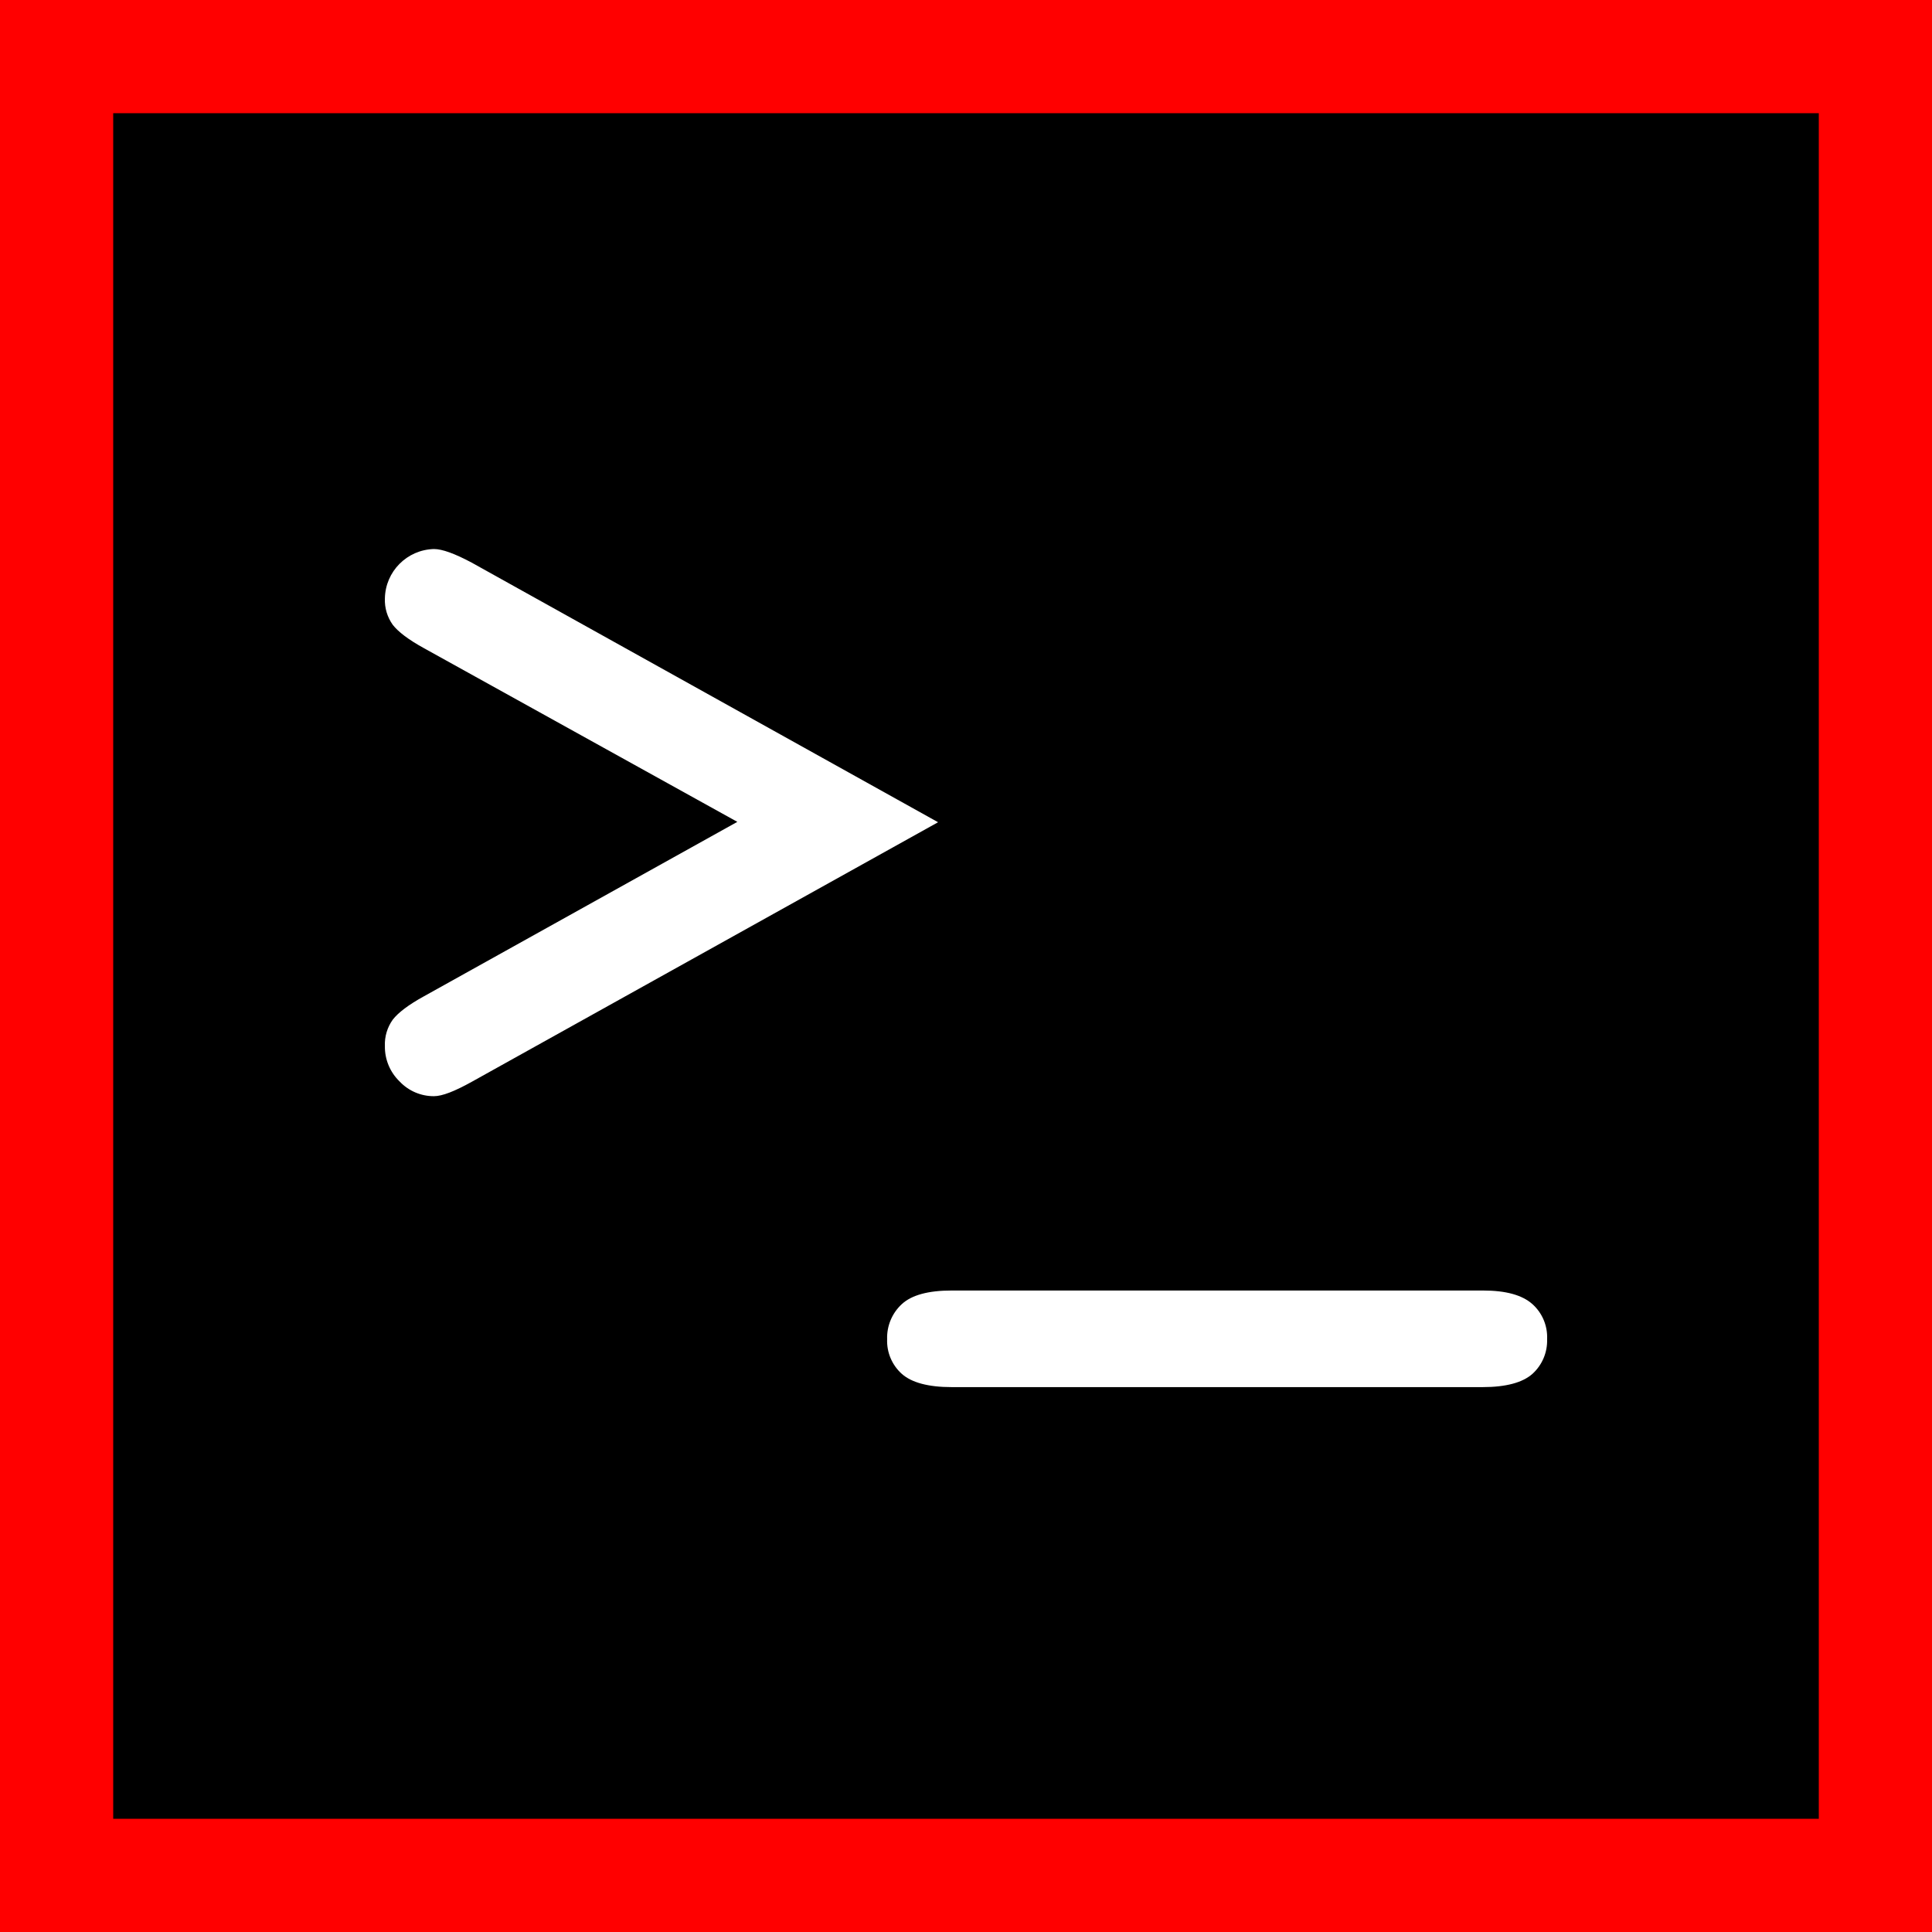
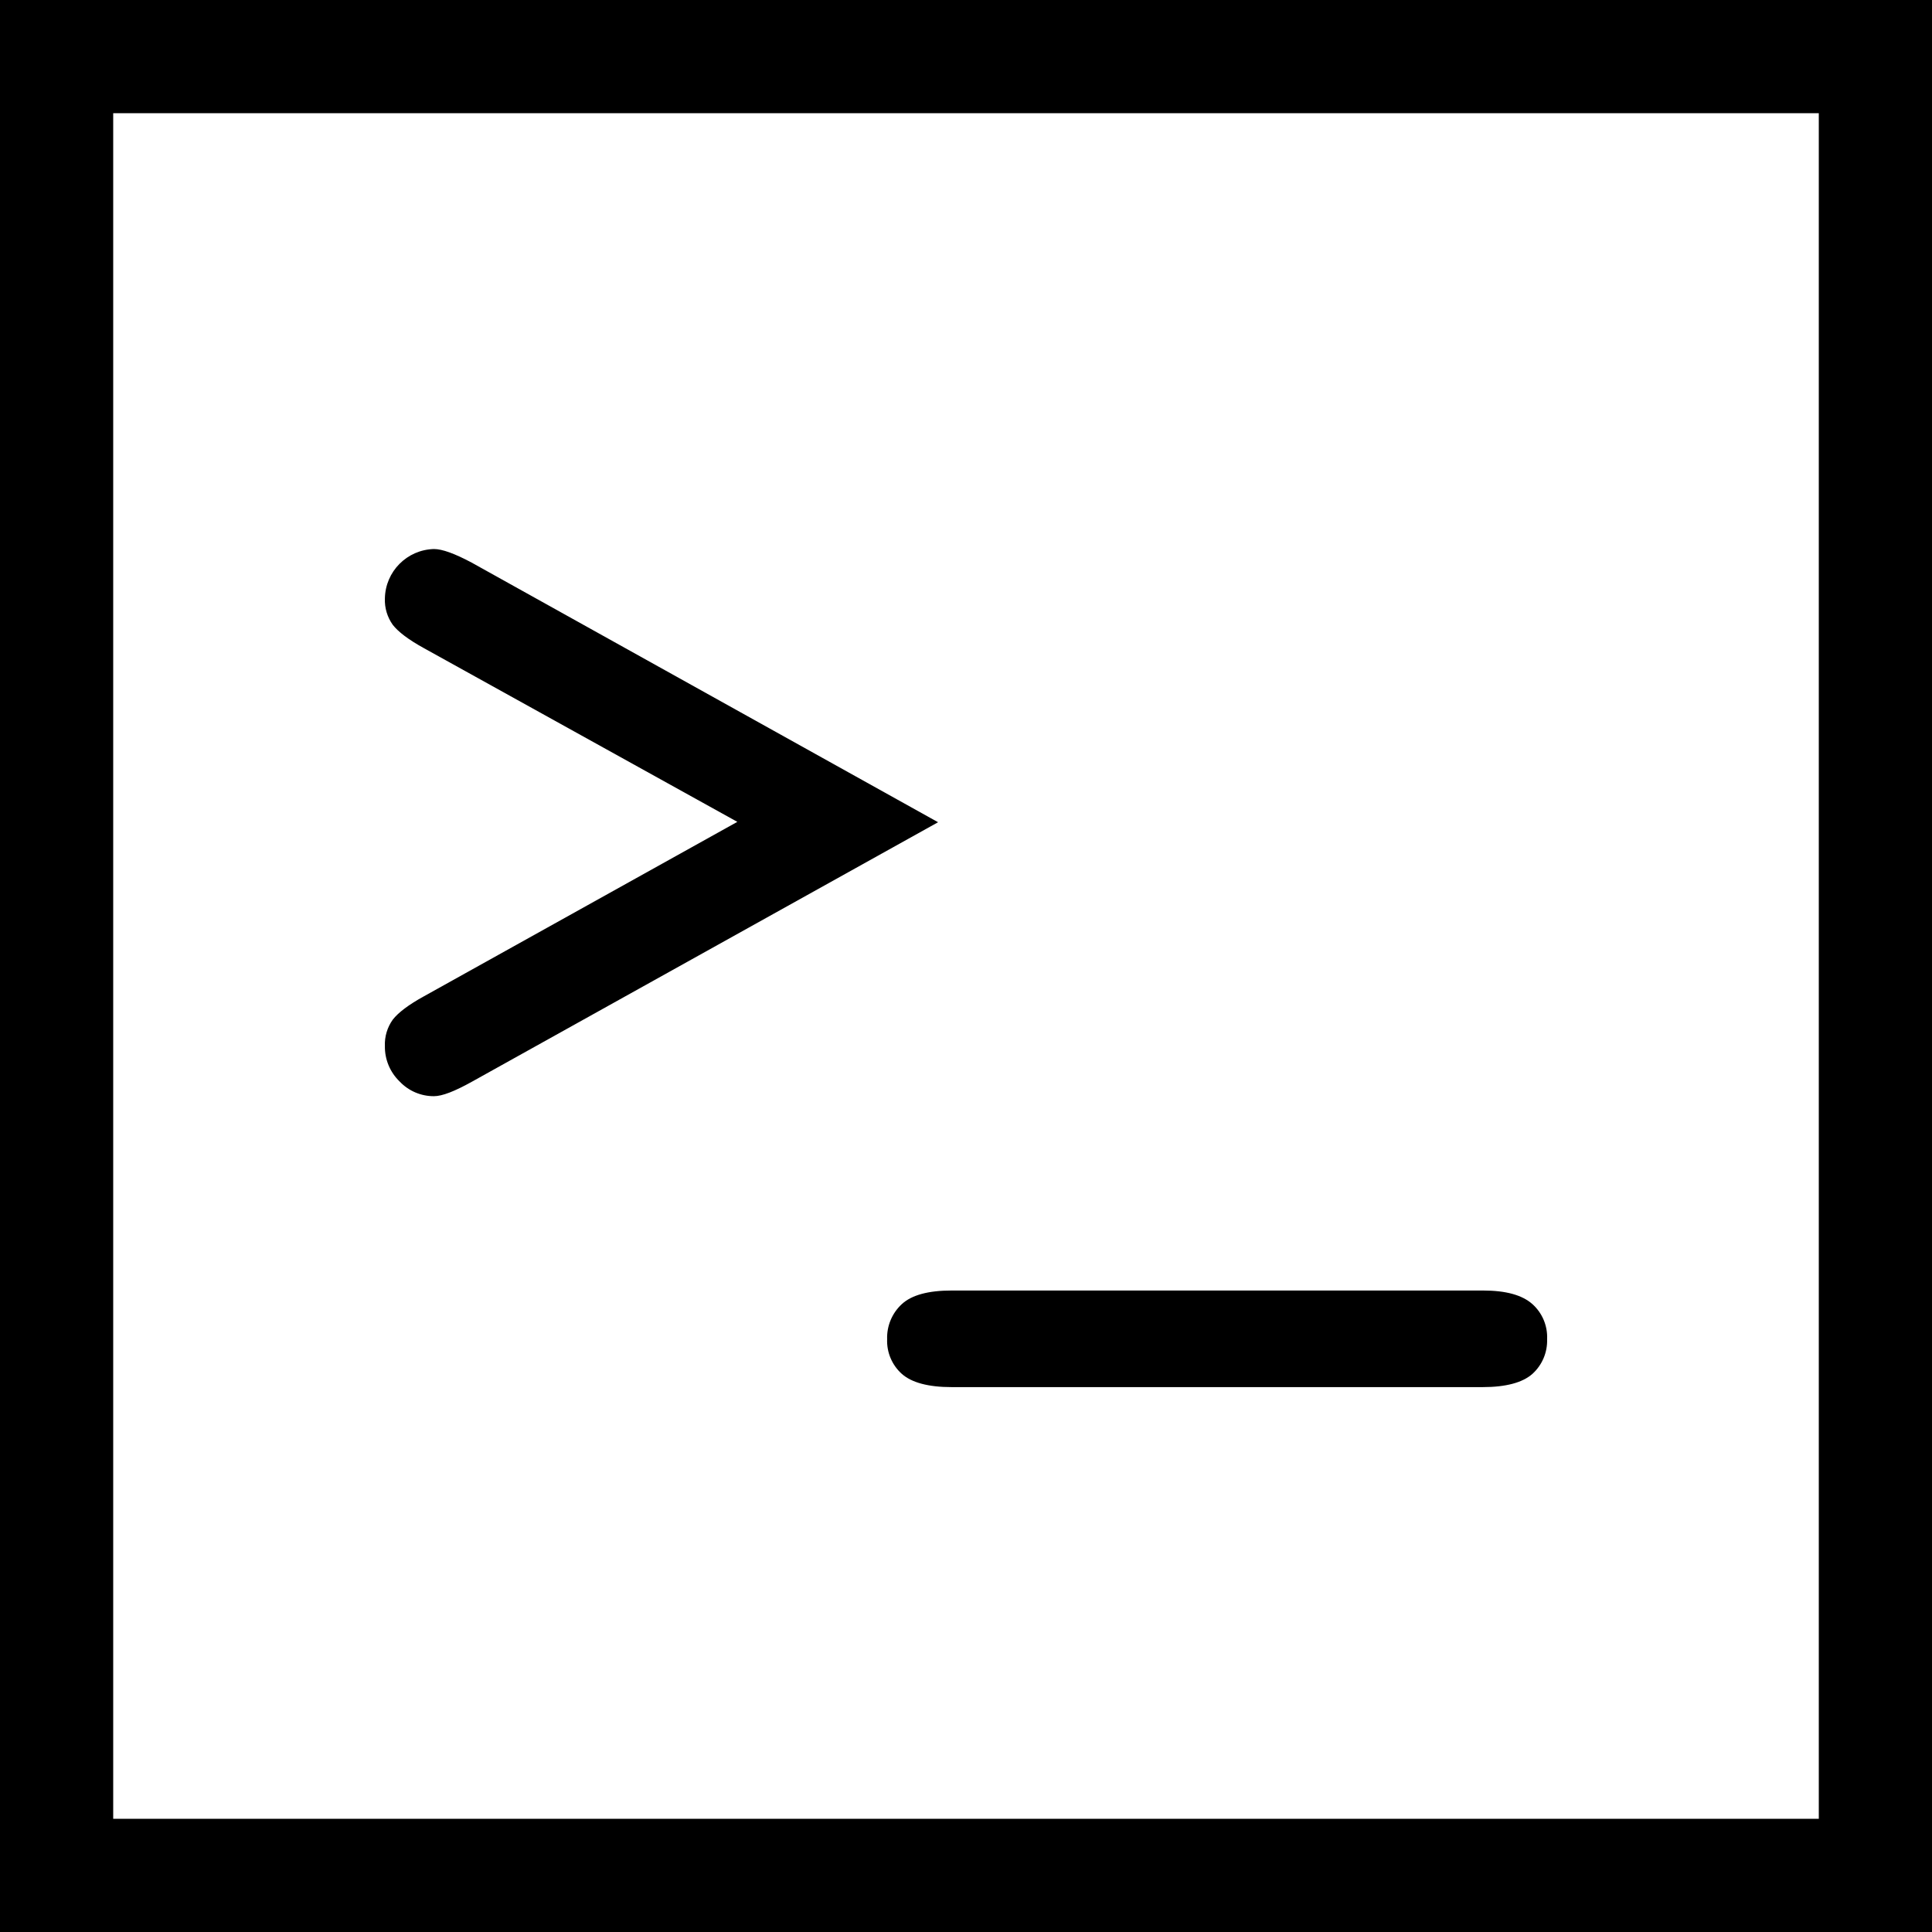
<svg xmlns="http://www.w3.org/2000/svg" xmlns:xlink="http://www.w3.org/1999/xlink" viewBox="0 0 512 512">
  <defs>
-     <style>.cls-1{fill:#fff;}.cls-2{fill:red;}</style>
+     <style>
+             .cls-1 {
+                 fill: #000;
+             }
+ 
+             .cls-2 {
+                 fill: #000;
+             }
+         </style>
    <symbol id="Prompt" data-name="Prompt" viewBox="0 0 482 482">
-       <rect width="482" height="482" />
+       <rect width="482" height="482" fill="#fff" />
      <path class="cls-1" d="M180.4,202.8l-83-46c-4.2-2.3-6.9-4.4-8.3-6.2a11.21,11.21,0,0,1-2.1-7,13.33,13.33,0,0,1,13-13.1c2.2,0,5.5,1.2,10,3.6l123.6,68.8L110,271.7c-4.5,2.5-7.8,3.8-10,3.8a12.42,12.42,0,0,1-9.1-3.9,12.76,12.76,0,0,1-3.9-9.4,11.21,11.21,0,0,1,2.1-7c1.4-1.8,4.1-3.9,8.3-6.2Z" />
      <path class="cls-1" d="M377.9,352.6H237.2c-6.2,0-10.6-1.2-13.2-3.5a11.72,11.72,0,0,1-3.9-9.2,12.08,12.08,0,0,1,3.9-9.3q3.9-3.6,13.2-3.6H378c6.1,0,10.4,1.2,13.1,3.6a11.75,11.75,0,0,1,3.9,9.3,11.87,11.87,0,0,1-3.9,9.2C388.5,351.4,384.1,352.6,377.9,352.6Z" />
    </symbol>
    <symbol id="red-2" data-name="red" viewBox="0 0 512 512">
      <use width="482" height="482" transform="translate(15 15)" xlink:href="#Prompt" />
      <path class="cls-2" d="M482,30V482H30V30H482M512,0H0V512H512Z" />
    </symbol>
  </defs>
  <g id="Layer_2" data-name="Layer 2">
    <g id="Red">
      <use width="512" height="512" xlink:href="#red-2" />
    </g>
  </g>
</svg>
